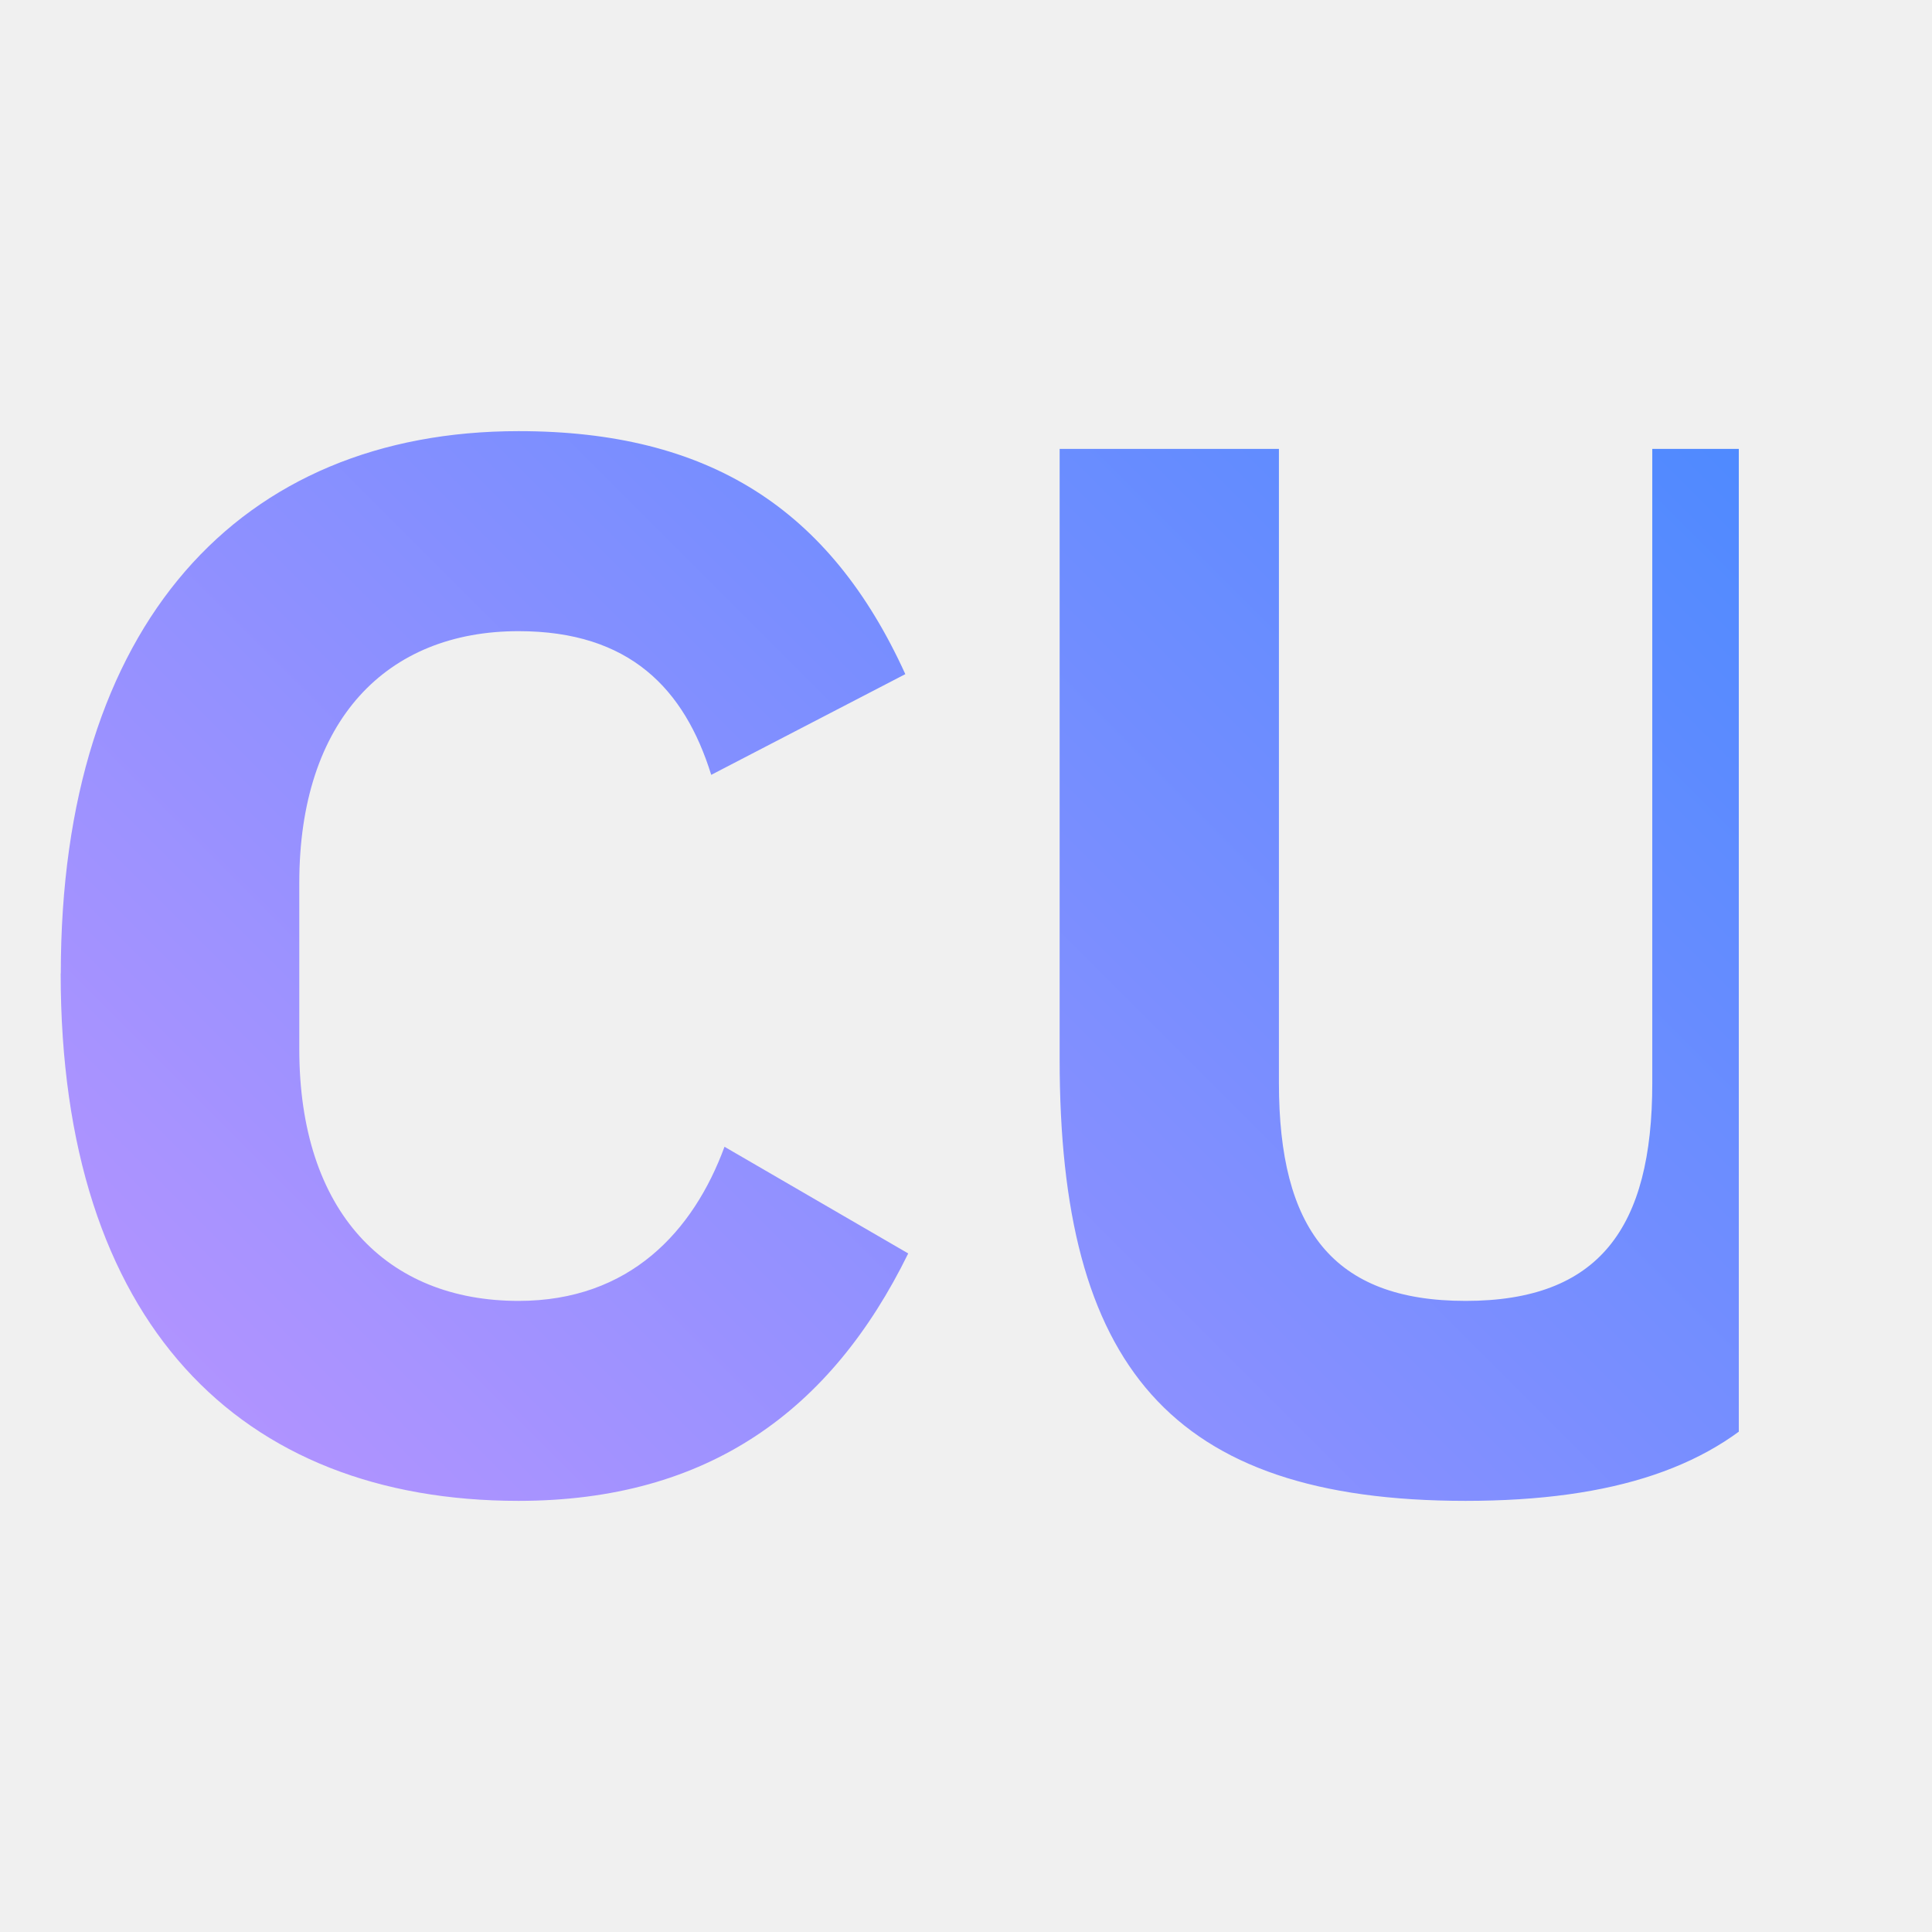
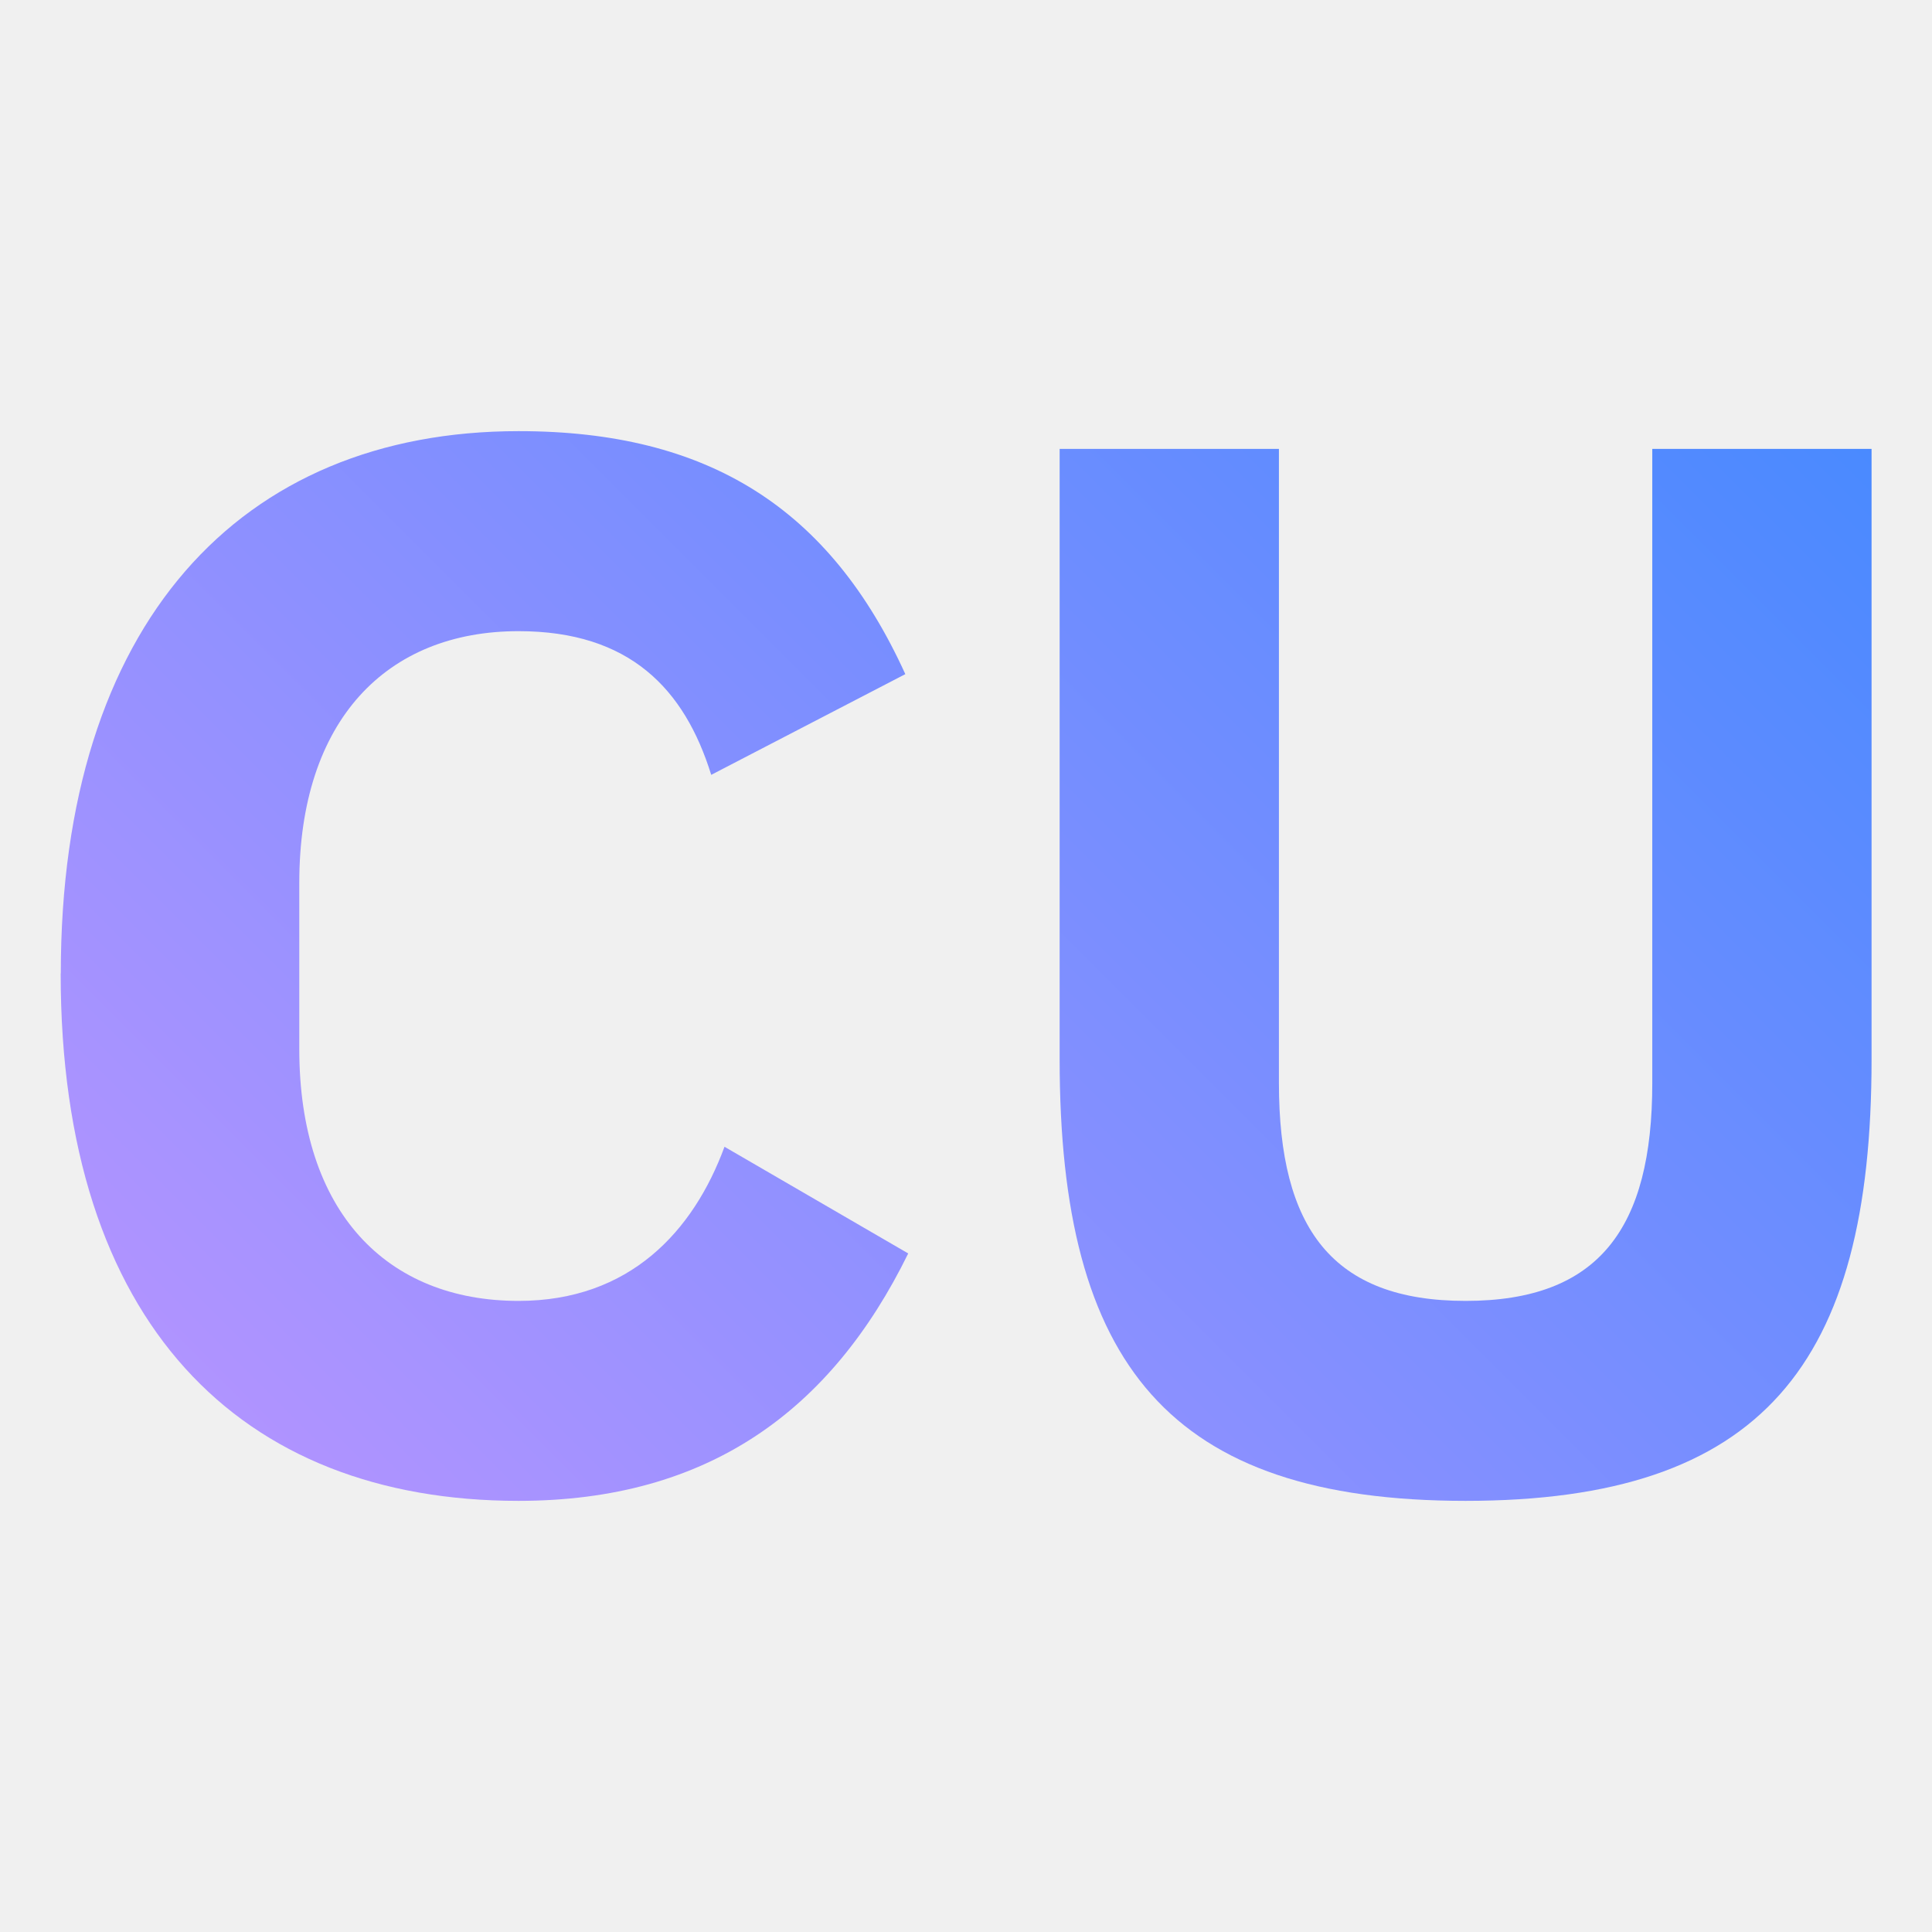
- <svg xmlns="http://www.w3.org/2000/svg" id="CertificateUpdater" viewBox="0 0 32 32">
+ <svg xmlns="http://www.w3.org/2000/svg" id="uuid-0294a051-c49f-459a-b7d2-13faf5032efc" data-name="Build icon here" viewBox="0 0 32 32">
  <defs>
-     <linearGradient id="83k5859pxb" x1="0" y1="32" x2="32" y2="0" gradientUnits="userSpaceOnUse">
+     <mask id="uuid-69c9b961-136e-4c62-bcf9-c971a45a84bc" data-name="mask" x="0" y="0" width="32" height="32" maskUnits="userSpaceOnUse">
+       <g>
+         <path d="M1.007,16.123c0-5.792,2.97-8.982,7.583-8.982,3.141,0,5.154,1.276,6.405,4.025l-3.215,1.668c-.442-1.423-1.35-2.38-3.191-2.38-2.184,0-3.632,1.472-3.632,4.172v2.749c0,2.7,1.448,4.172,3.632,4.172,1.841,0,2.896-1.154,3.411-2.553l3.043,1.767c-1.276,2.601-3.313,4.098-6.455,4.098-4.614,0-7.583-2.945-7.583-8.736Z" fill="#fff" stroke-width="0" />
+         <path d="M21.183,7.435v10.504c0,2.405.884,3.608,3.092,3.608s3.092-1.202,3.092-3.608V7.435h3.632v10.111c0,5.056-1.816,7.313-6.724,7.313s-6.724-2.258-6.724-7.313V7.435h3.632Z" fill="#fff" stroke-width="0" />
+       </g>
+     </mask>
+     <linearGradient id="uuid-9d861e1e-637f-45a7-8cd6-cdafea0ecd8c" x1="0" y1="32" x2="32" y2="0" gradientUnits="userSpaceOnUse">
      <stop offset=".1" stop-color="#be95ff" />
      <stop offset=".9" stop-color="#4589ff" />
    </linearGradient>
-     <mask id="08swmxytoa" width="32" height="32" maskUnits="userSpaceOnUse">
-       <path d="M1.007 16.123c0-5.792 2.97-8.982 7.583-8.982 3.141 0 5.154 1.276 6.405 4.025l-3.215 1.668c-.442-1.423-1.35-2.38-3.191-2.38-2.184 0-3.632 1.472-3.632 4.172v2.749c0 2.7 1.448 4.172 3.632 4.172 1.841 0 2.896-1.154 3.411-2.553l3.043 1.767c-1.276 2.601-3.313 4.098-6.455 4.098-4.614 0-7.583-2.945-7.583-8.736zM21.183 7.435v10.504c0 2.405.884 3.608 3.092 3.608s3.092-1.202 3.092-3.608V7.435h3.632v10.111c0 5.056-1.816 7.313-6.724 7.313s-6.724-2.258-6.724-7.313V7.435h3.632z" style="fill:#fff" />
-     </mask>
  </defs>
-   <g style="mask:url(#08swmxytoa)">
-     <path style="fill:url(#83k5859pxb)" d="M0 0h32v32H0z" />
+   <g mask="url(#uuid-69c9b961-136e-4c62-bcf9-c971a45a84bc)">
+     <rect width="32" height="32" fill="url(#uuid-9d861e1e-637f-45a7-8cd6-cdafea0ecd8c)" stroke-width="0" />
  </g>
</svg>
